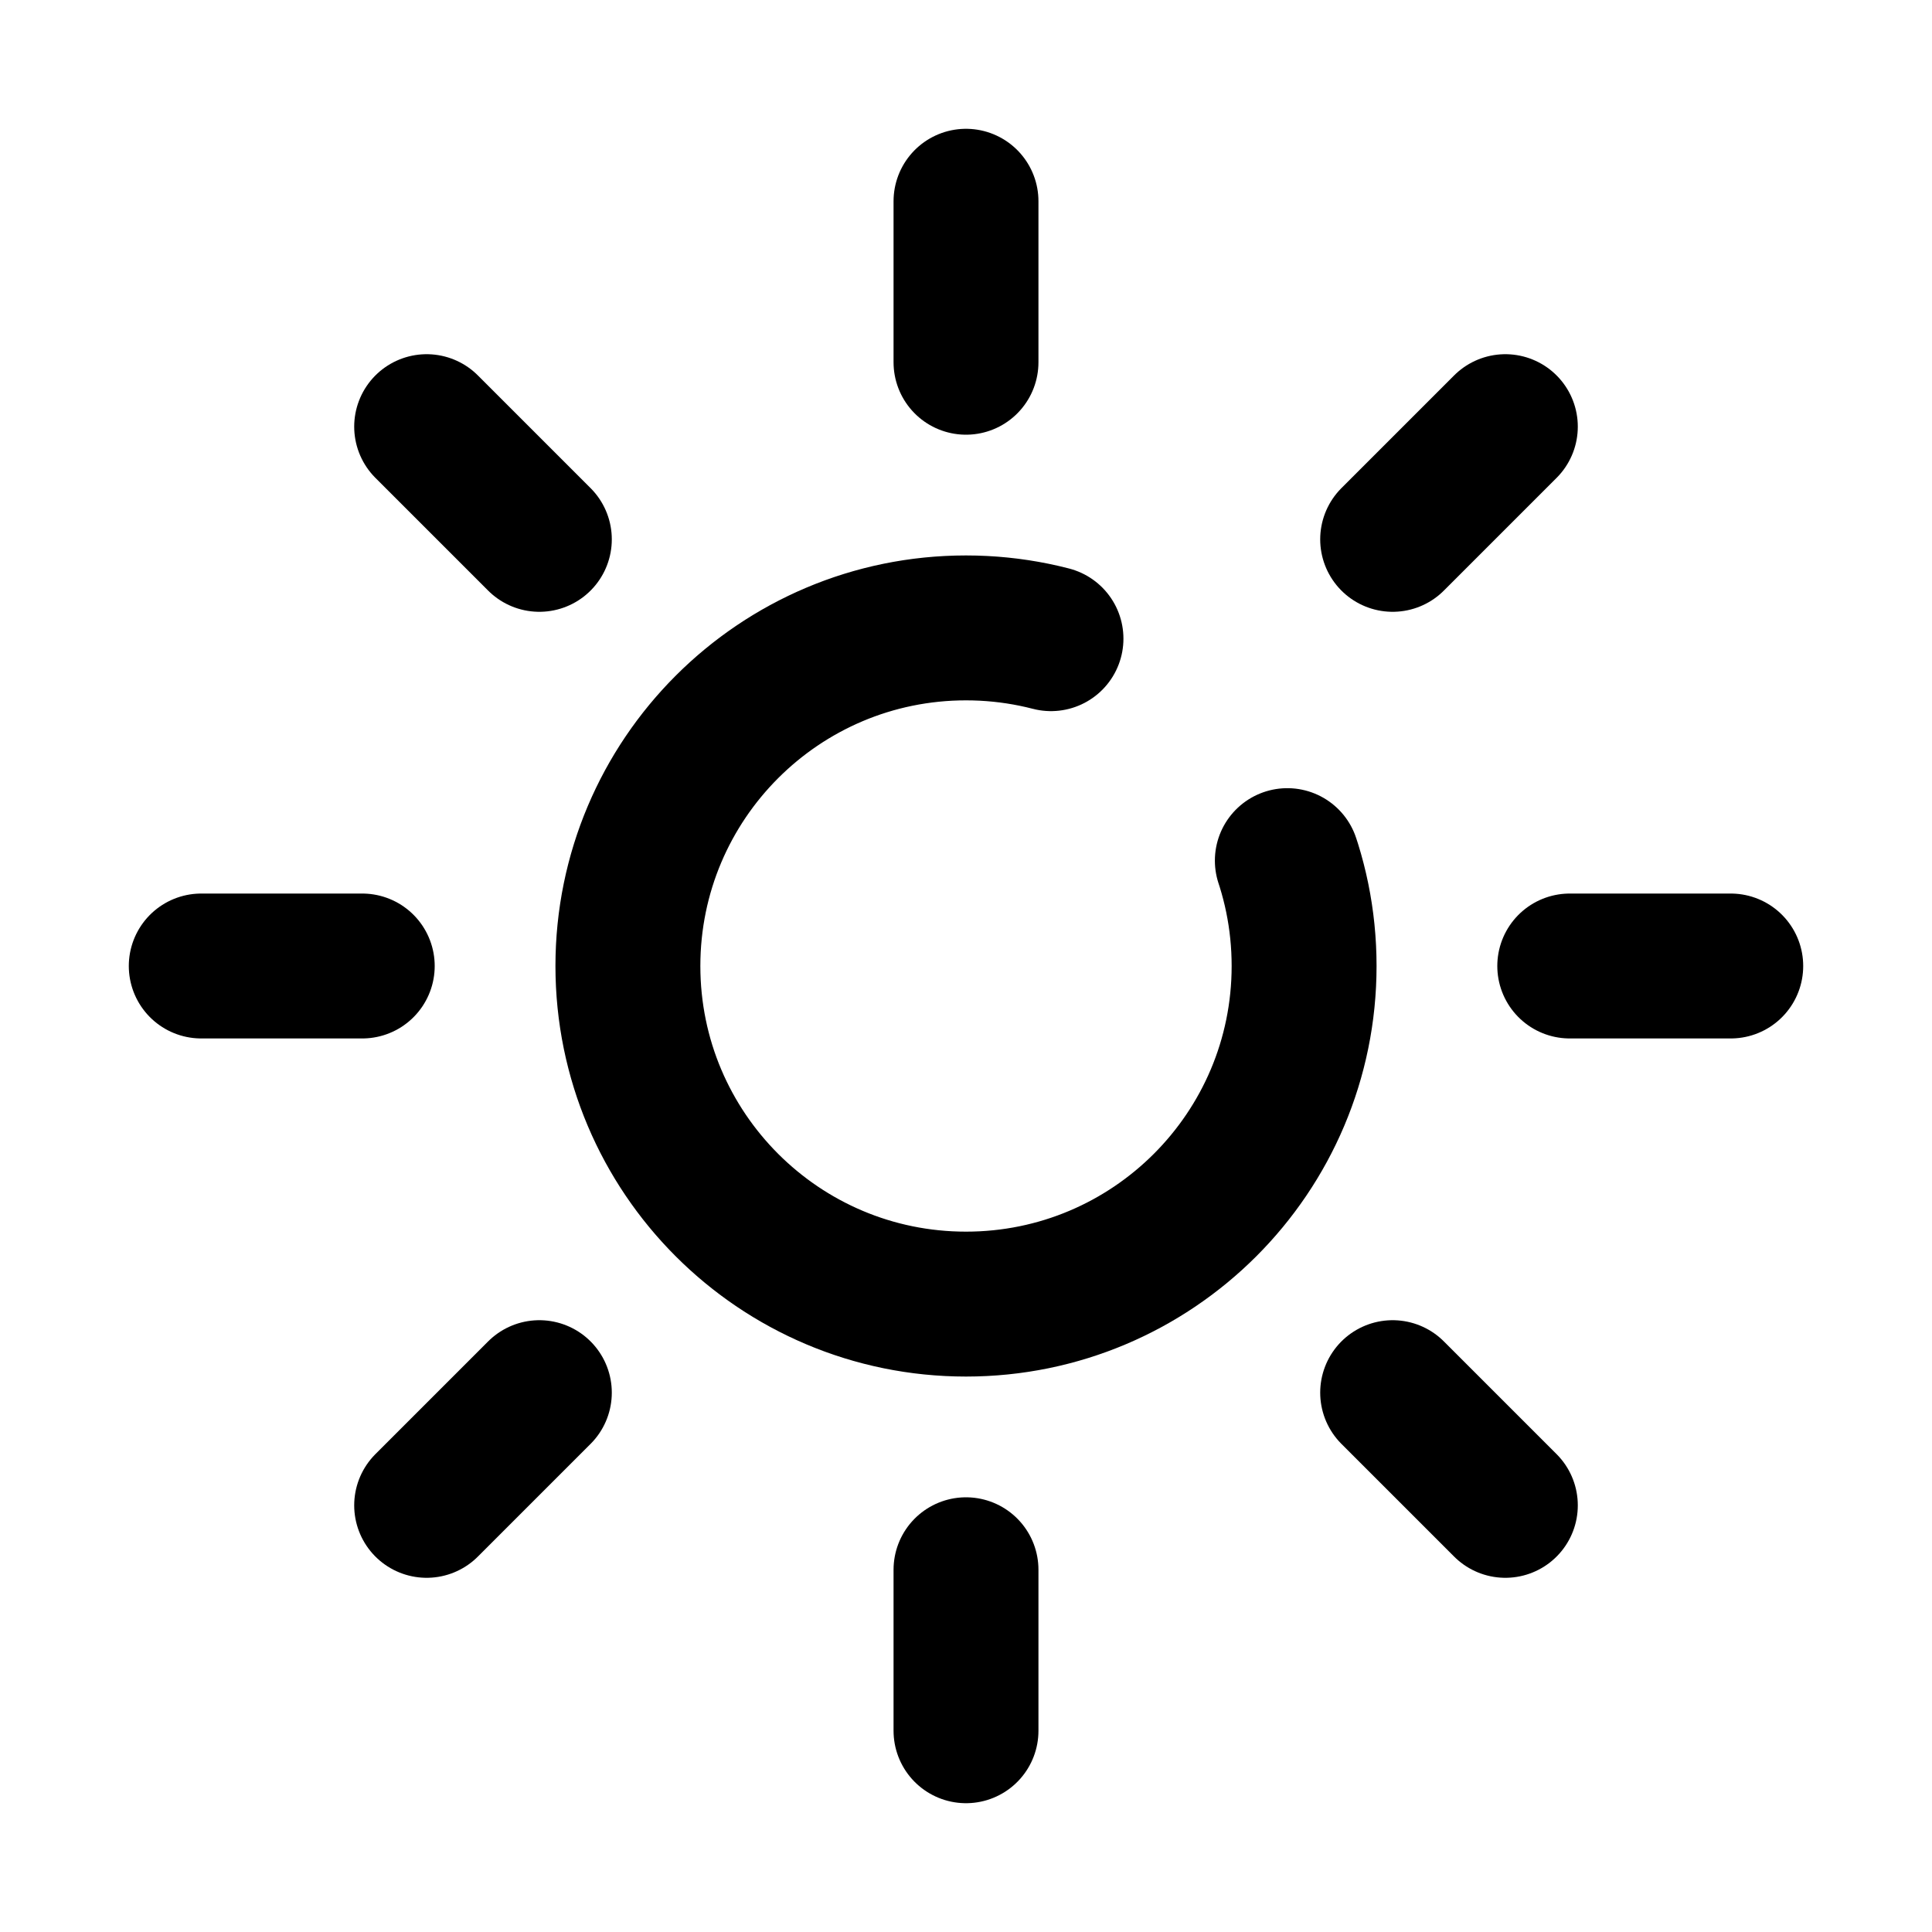
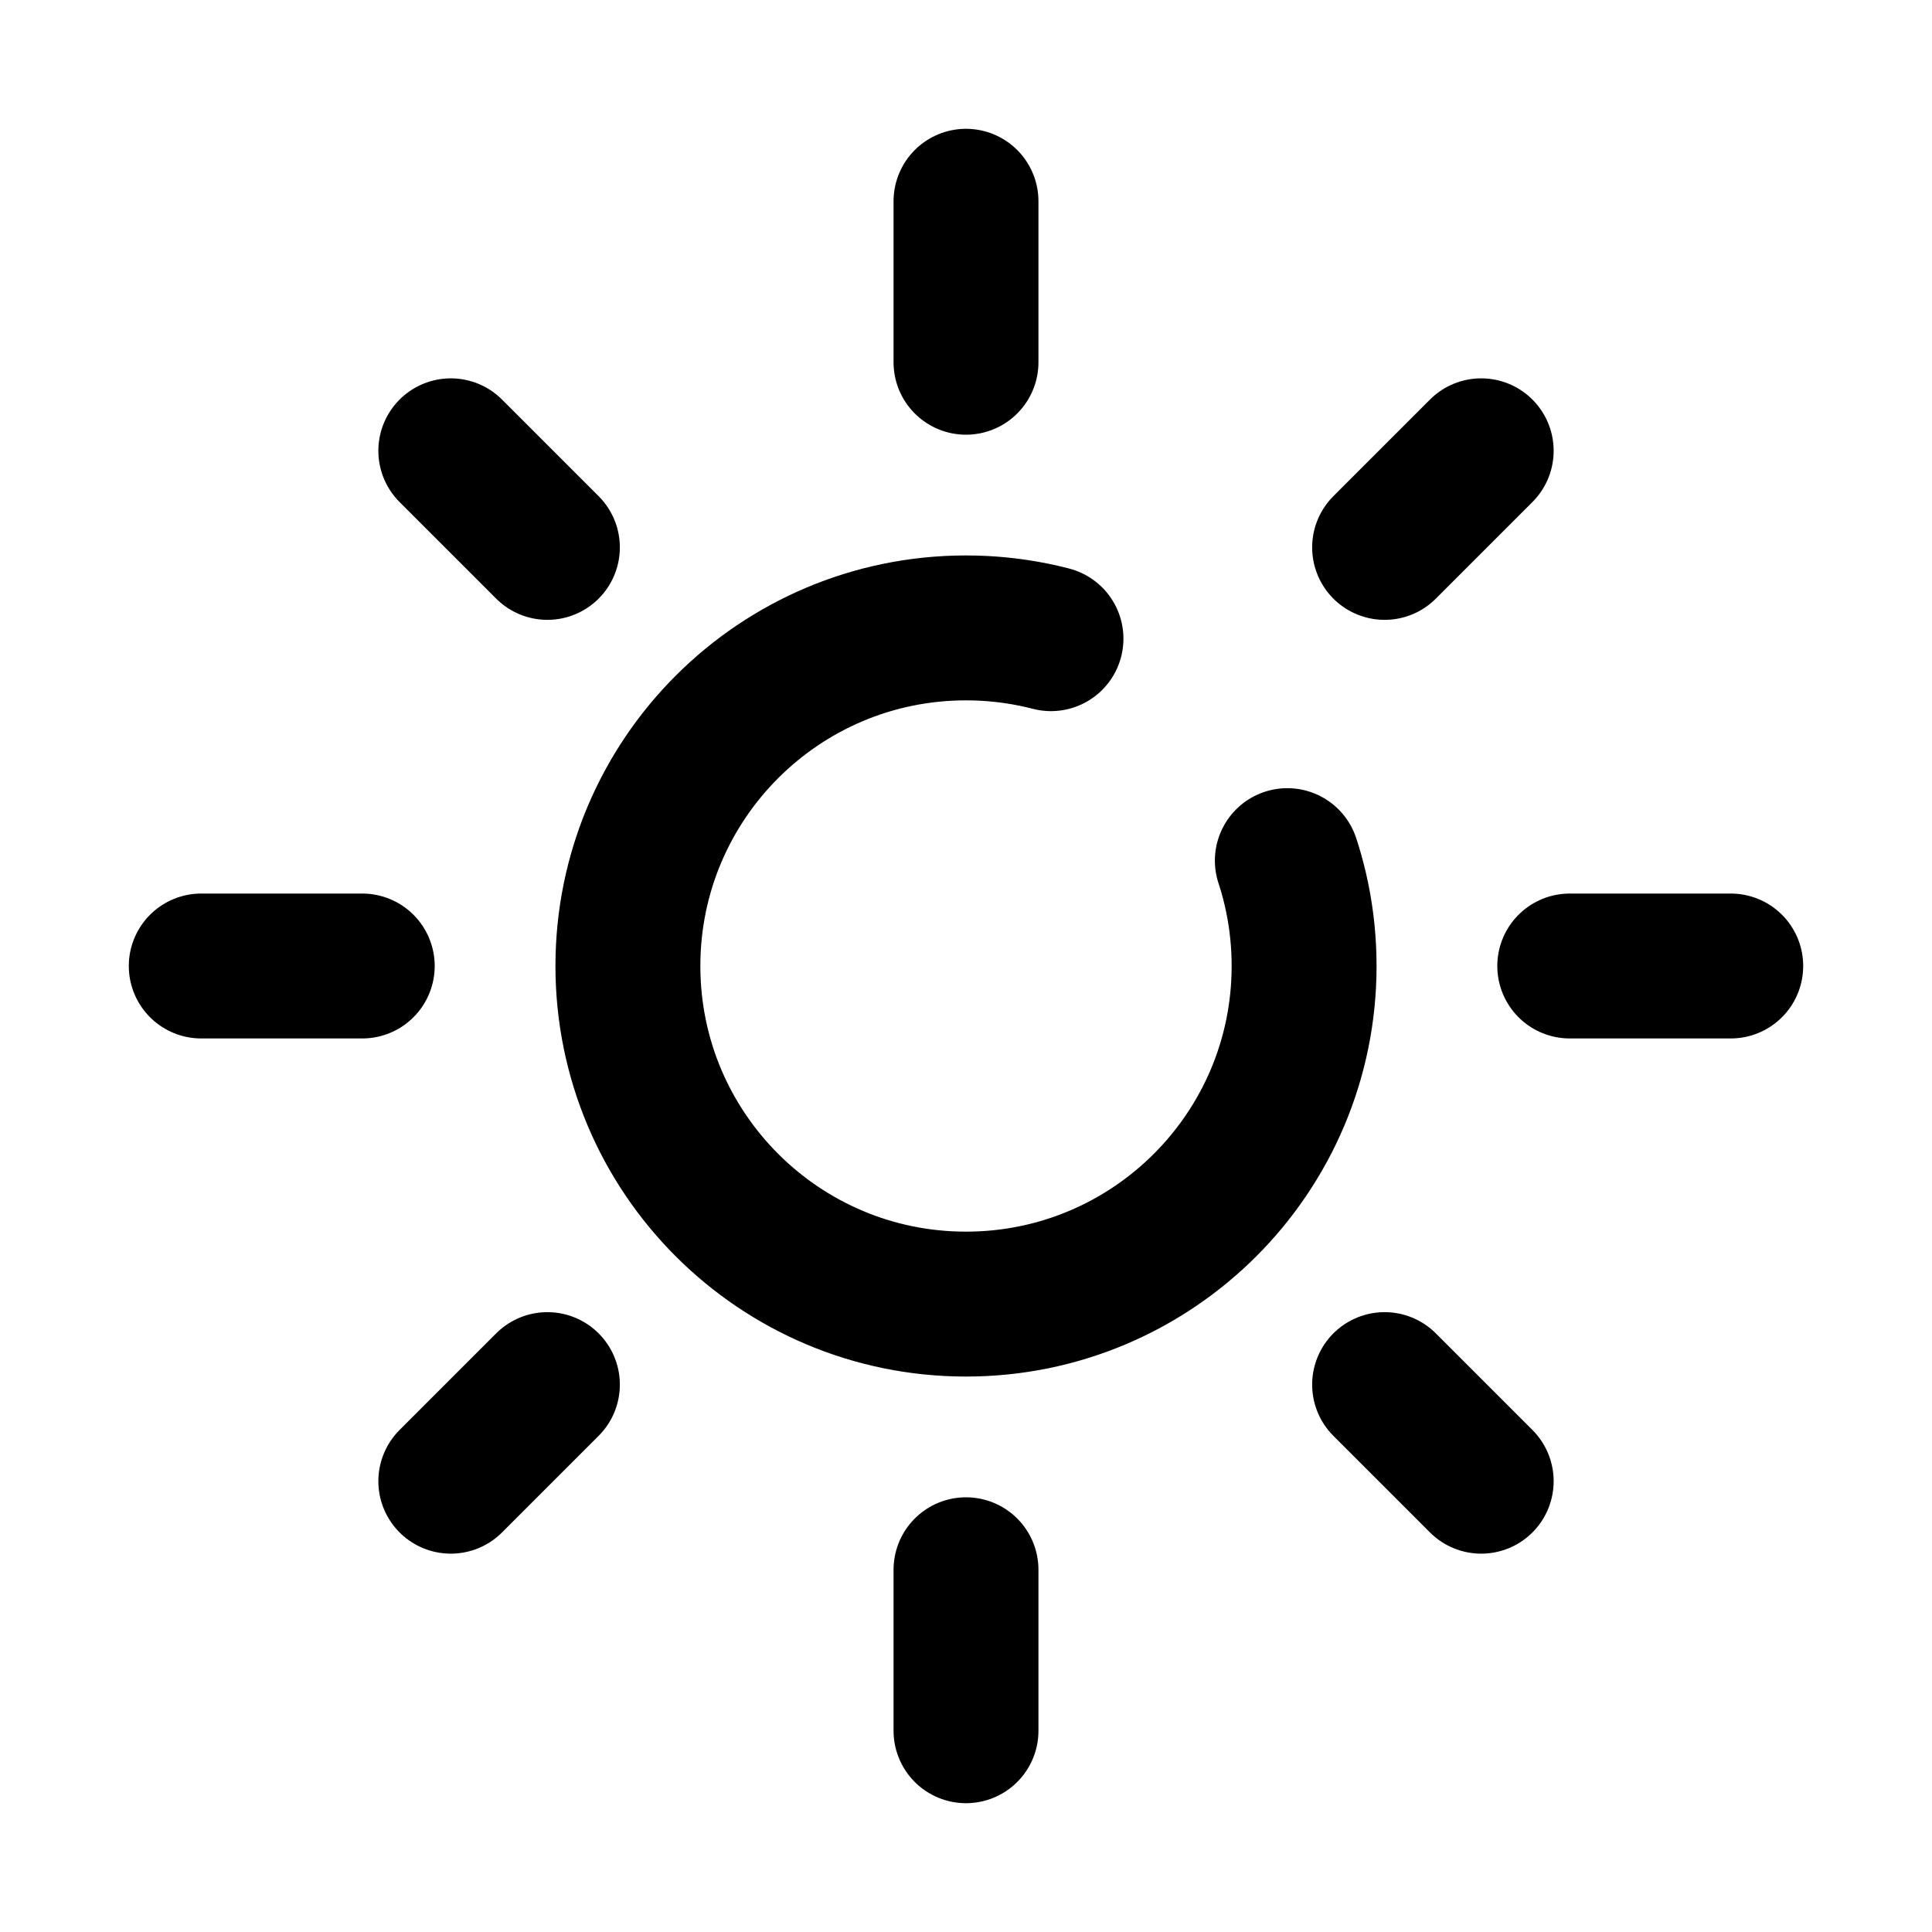
<svg xmlns="http://www.w3.org/2000/svg" viewBox="0 0 24 24" fill="none" stroke="currentColor" stroke-width="1.8" stroke-linecap="round" stroke-linejoin="round">
  <path d="M12 7.8a4.2 4.2 0 1 1 0 8.4a4.2 4.2 0 1 1 0 -8.4z" stroke-dasharray="22.193 4.2" stroke-dashoffset="21.126" />
  <path d="M12 2.5v2" />
  <path d="M12 19.5v2" />
  <path d="M2.5 12h2" />
  <path d="M19.5 12h2" />
-   <path d="M5.3 5.3l1.4 1.4" />
-   <path d="M17.3 17.3l1.4 1.4" />
-   <path d="M5.3 18.7l1.4-1.4" />
-   <path d="M17.3 6.7l1.4-1.4" />
+   <path d="M5.6 5.6l1.2 1.2" />
+   <path d="M17.2 17.2l1.2 1.2" />
+   <path d="M5.6 18.4l1.2-1.2" />
+   <path d="M17.2 6.8l1.2-1.2" />
</svg>
